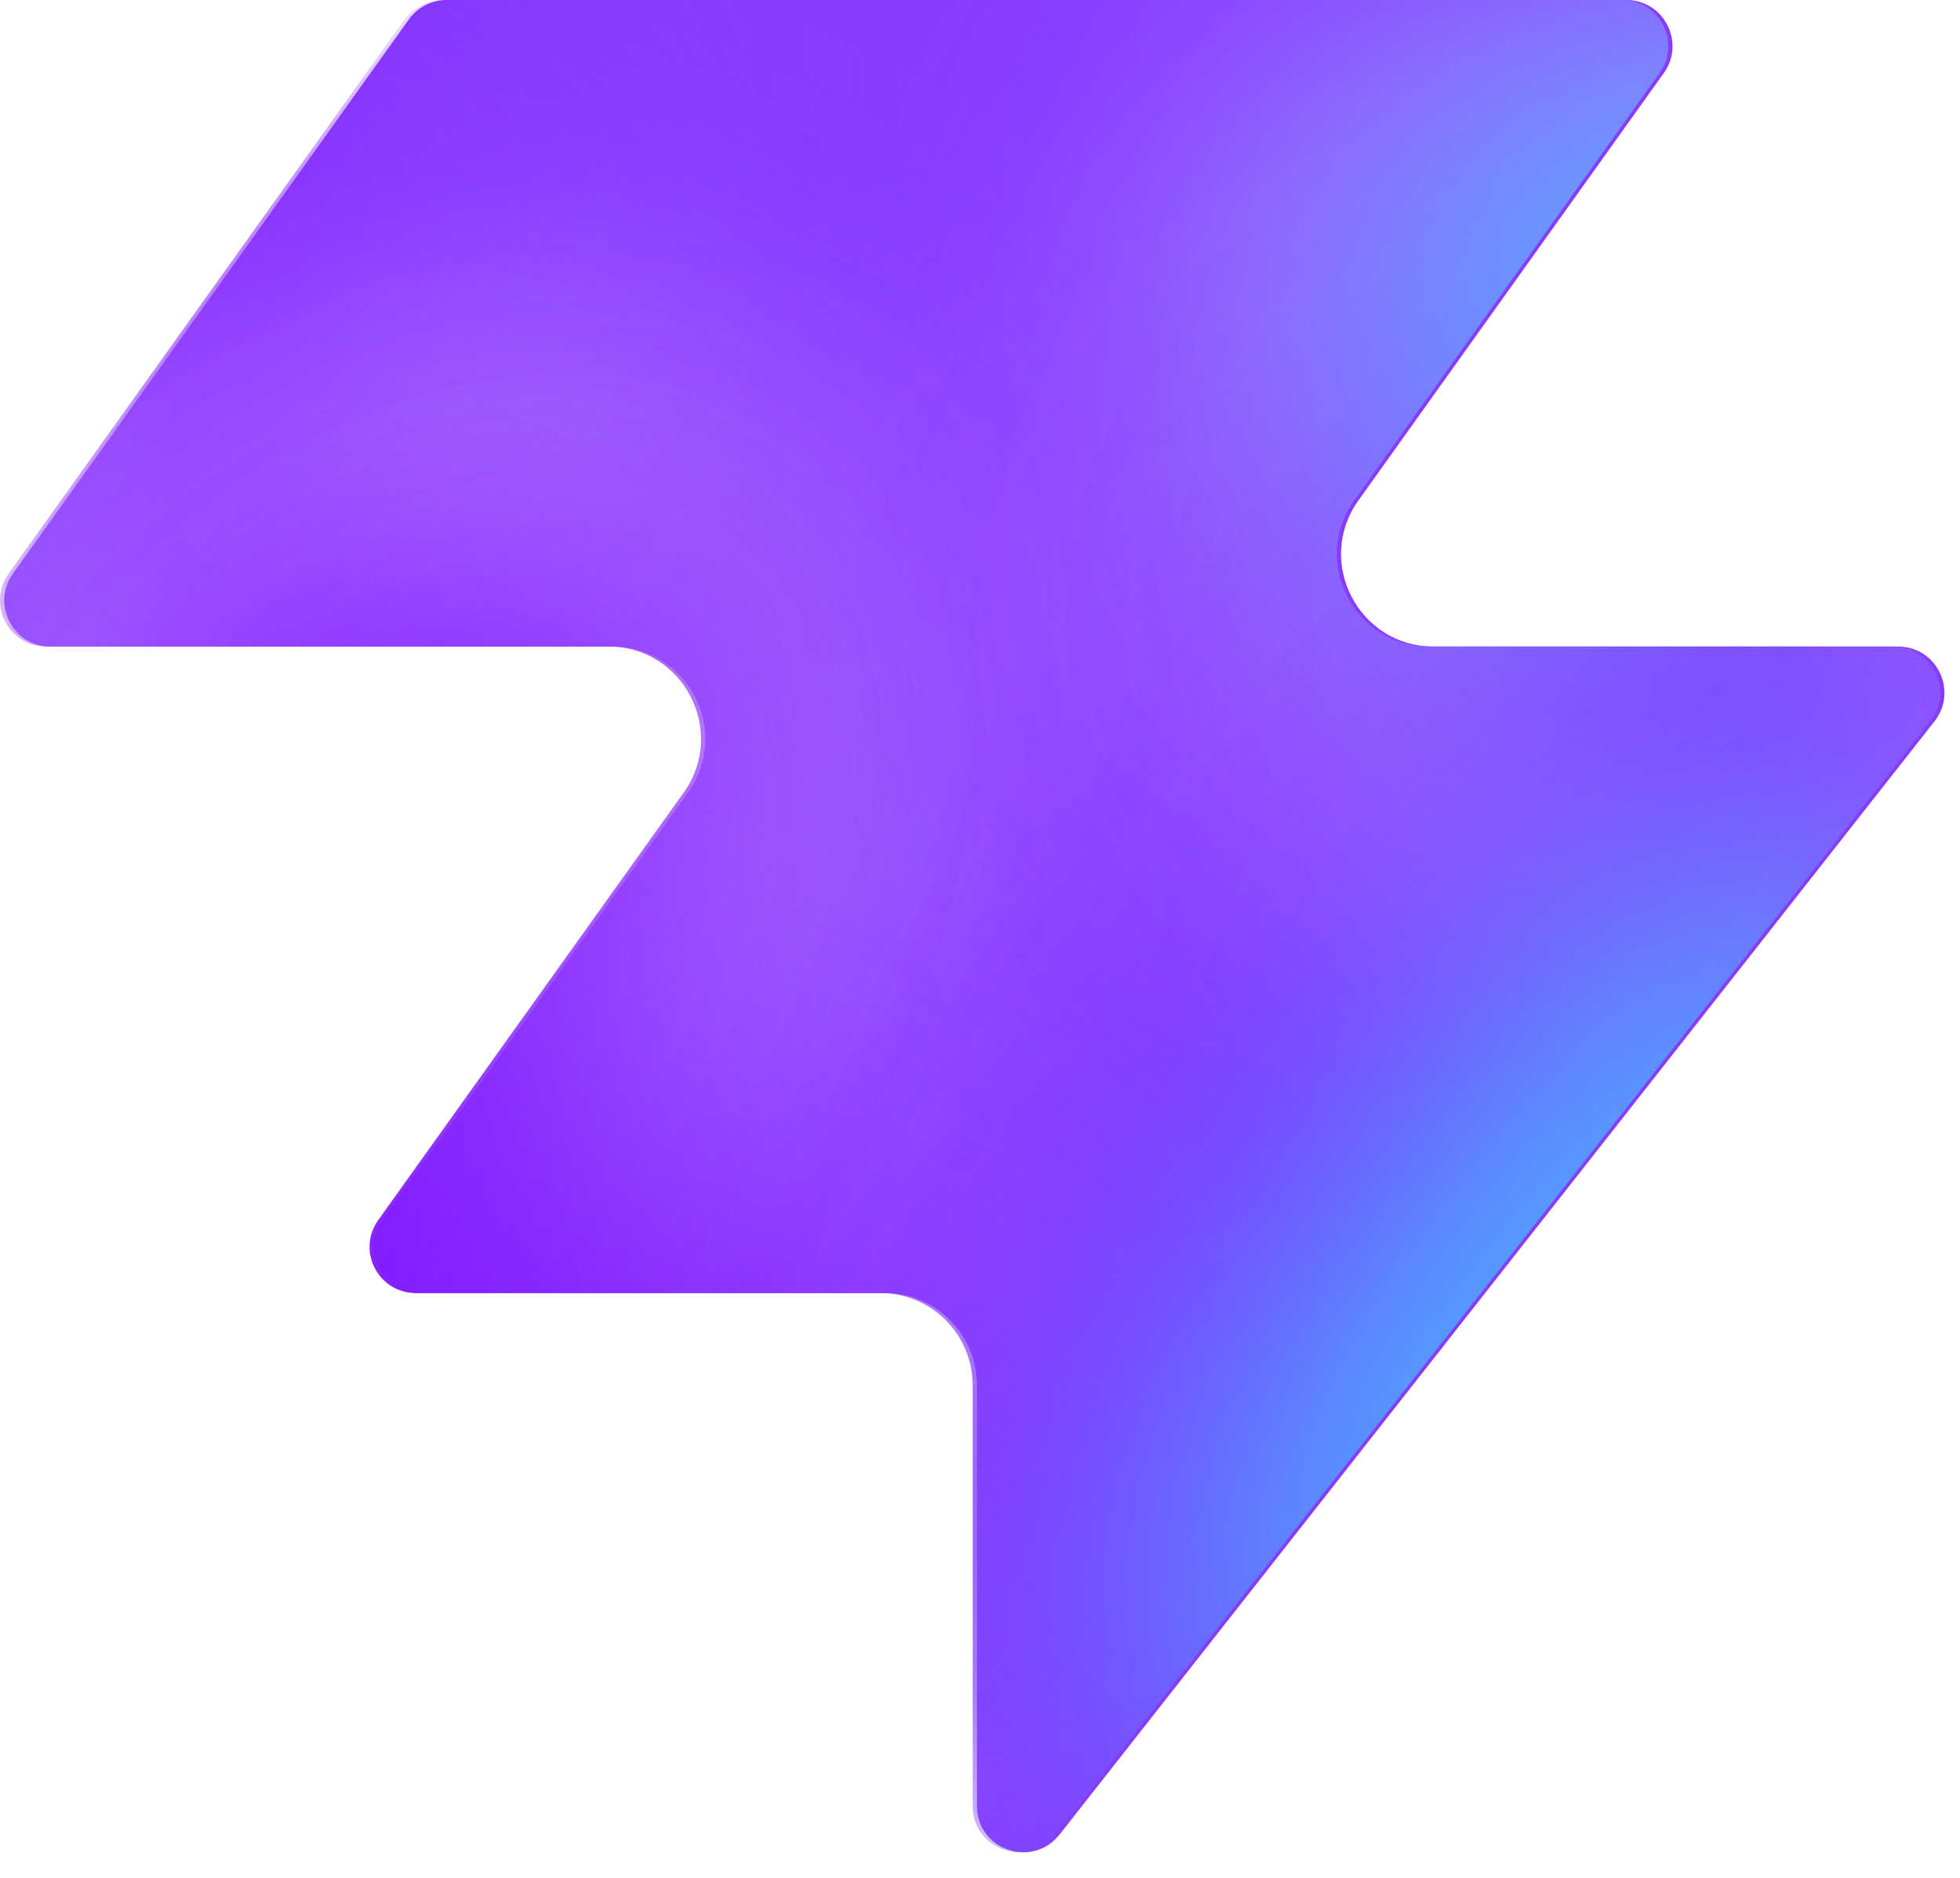
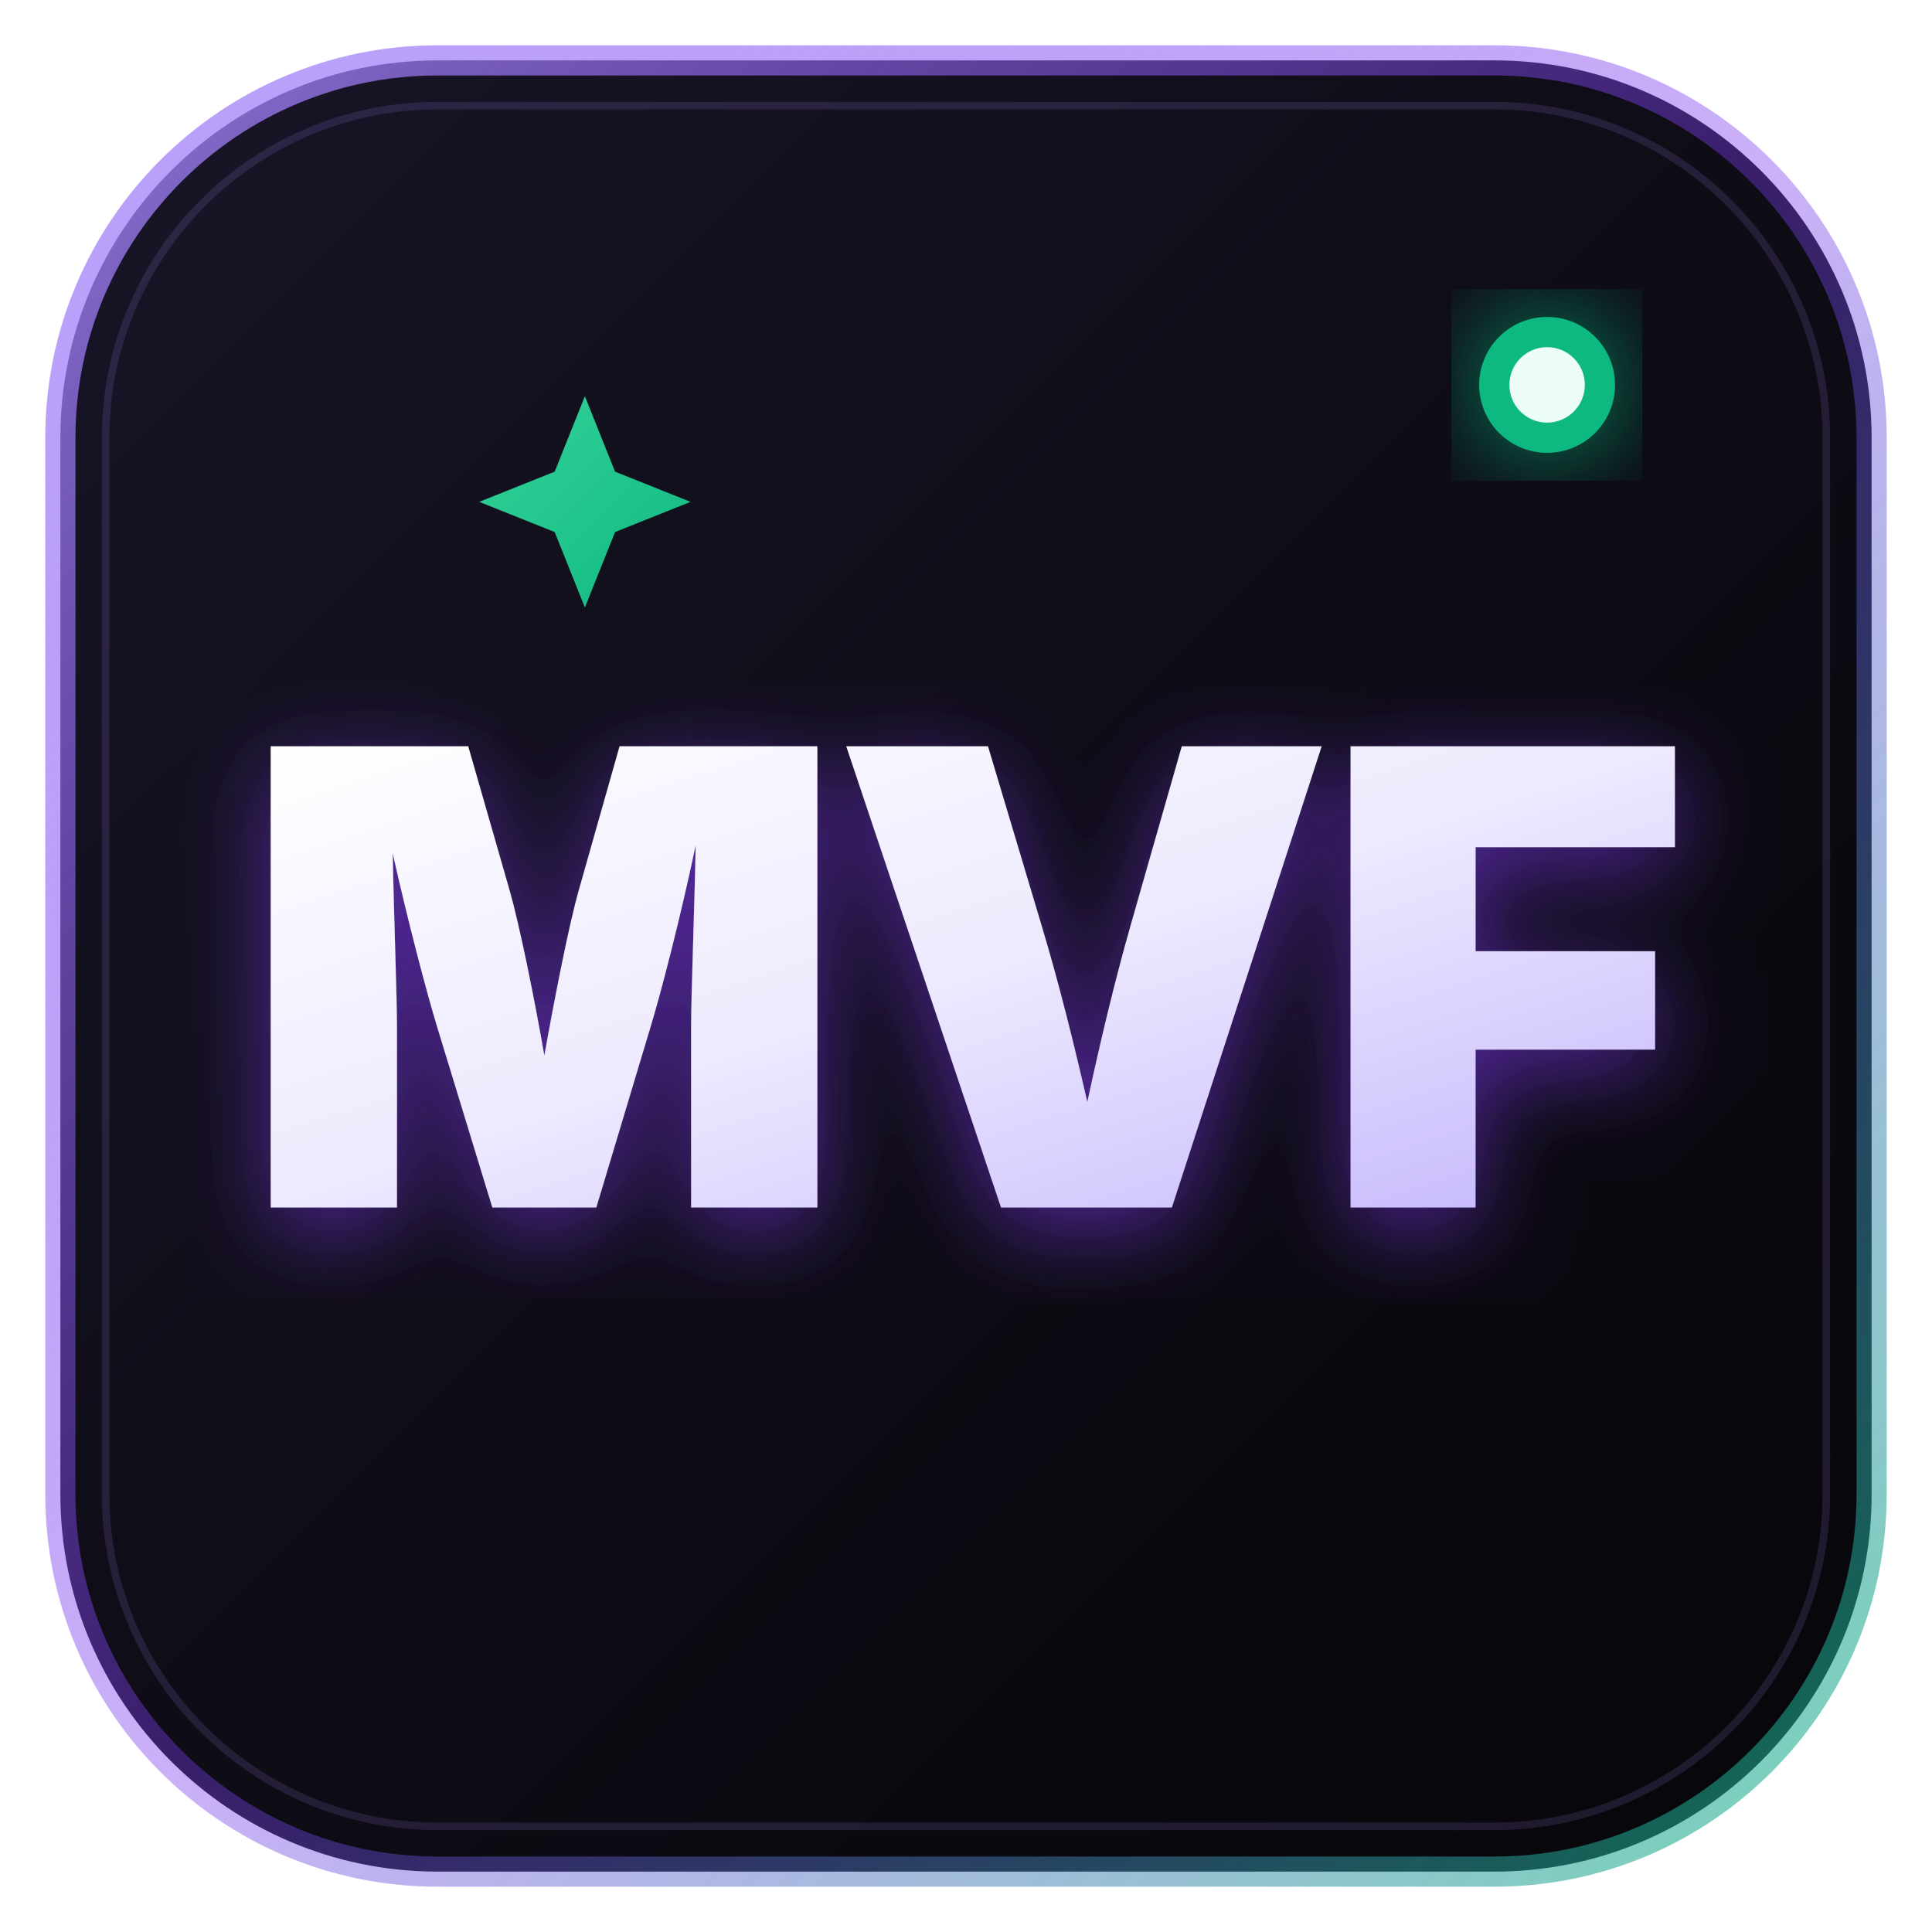
- <svg xmlns="http://www.w3.org/2000/svg" width="48" height="46" fill="none" viewBox="0 0 48 46">
-   <path fill="#863bff" d="M25.946 44.938c-.664.845-2.021.375-2.021-.698V33.937a2.26 2.26 0 0 0-2.262-2.262H10.287c-.92 0-1.456-1.04-.92-1.788l7.48-10.471c1.07-1.497 0-3.578-1.842-3.578H1.237c-.92 0-1.456-1.04-.92-1.788L10.013.474c.214-.297.556-.474.92-.474h28.894c.92 0 1.456 1.04.92 1.788l-7.48 10.471c-1.07 1.498 0 3.579 1.842 3.579h11.377c.943 0 1.473 1.088.89 1.83L25.947 44.94z" style="fill:#863bff;fill:color(display-p3 .525 .23 1);fill-opacity:1" />
-   <mask id="a" width="48" height="46" x="0" y="0" maskUnits="userSpaceOnUse" style="mask-type:alpha">
-     <path fill="#000" d="M25.842 44.938c-.664.844-2.021.375-2.021-.698V33.937a2.26 2.26 0 0 0-2.262-2.262H10.183c-.92 0-1.456-1.04-.92-1.788l7.48-10.471c1.07-1.498 0-3.579-1.842-3.579H1.133c-.92 0-1.456-1.04-.92-1.787L9.91.473c.214-.297.556-.474.92-.474h28.894c.92 0 1.456 1.04.92 1.788l-7.48 10.471c-1.07 1.498 0 3.578 1.842 3.578h11.377c.943 0 1.473 1.088.89 1.832L25.843 44.94z" style="fill:#000;fill-opacity:1" />
-   </mask>
-   <g mask="url(#a)">
-     <g filter="url(#b)">
-       <ellipse cx="5.508" cy="14.704" fill="#ede6ff" rx="5.508" ry="14.704" style="fill:#ede6ff;fill:color(display-p3 .927 .903 1);fill-opacity:1" transform="matrix(.00324 1 1 -.00324 -4.47 31.516)" />
-     </g>
-     <g filter="url(#c)">
-       <ellipse cx="10.399" cy="29.851" fill="#ede6ff" rx="10.399" ry="29.851" style="fill:#ede6ff;fill:color(display-p3 .927 .903 1);fill-opacity:1" transform="matrix(.00324 1 1 -.00324 -39.328 7.883)" />
-     </g>
-     <g filter="url(#d)">
-       <ellipse cx="5.508" cy="30.487" fill="#7e14ff" rx="5.508" ry="30.487" style="fill:#7e14ff;fill:color(display-p3 .492 .077 1);fill-opacity:1" transform="rotate(89.814 -25.913 -14.639)scale(1 -1)" />
-     </g>
-     <g filter="url(#e)">
-       <ellipse cx="5.508" cy="30.599" fill="#7e14ff" rx="5.508" ry="30.599" style="fill:#7e14ff;fill:color(display-p3 .492 .077 1);fill-opacity:1" transform="rotate(89.814 -32.644 -3.334)scale(1 -1)" />
-     </g>
-     <g filter="url(#f)">
-       <ellipse cx="5.508" cy="30.599" fill="#7e14ff" rx="5.508" ry="30.599" style="fill:#7e14ff;fill:color(display-p3 .492 .077 1);fill-opacity:1" transform="matrix(.00324 1 1 -.00324 -34.34 30.47)" />
-     </g>
-     <g filter="url(#g)">
-       <ellipse cx="14.072" cy="22.078" fill="#ede6ff" rx="14.072" ry="22.078" style="fill:#ede6ff;fill:color(display-p3 .927 .903 1);fill-opacity:1" transform="rotate(93.35 24.506 48.493)scale(-1 1)" />
-     </g>
-     <g filter="url(#h)">
-       <ellipse cx="3.47" cy="21.501" fill="#7e14ff" rx="3.47" ry="21.501" style="fill:#7e14ff;fill:color(display-p3 .492 .077 1);fill-opacity:1" transform="rotate(89.009 28.708 47.59)scale(-1 1)" />
-     </g>
-     <g filter="url(#i)">
-       <ellipse cx="3.47" cy="21.501" fill="#7e14ff" rx="3.47" ry="21.501" style="fill:#7e14ff;fill:color(display-p3 .492 .077 1);fill-opacity:1" transform="rotate(89.009 28.708 47.59)scale(-1 1)" />
-     </g>
-     <g filter="url(#j)">
-       <ellipse cx=".387" cy="8.972" fill="#7e14ff" rx="4.407" ry="29.108" style="fill:#7e14ff;fill:color(display-p3 .492 .077 1);fill-opacity:1" transform="rotate(39.51 .387 8.972)" />
-     </g>
-     <g filter="url(#k)">
-       <ellipse cx="47.523" cy="-6.092" fill="#7e14ff" rx="4.407" ry="29.108" style="fill:#7e14ff;fill:color(display-p3 .492 .077 1);fill-opacity:1" transform="rotate(37.892 47.523 -6.092)" />
-     </g>
-     <g filter="url(#l)">
-       <ellipse cx="41.412" cy="6.333" fill="#47bfff" rx="5.971" ry="9.665" style="fill:#47bfff;fill:color(display-p3 .28 .748 1);fill-opacity:1" transform="rotate(37.892 41.412 6.333)" />
-     </g>
-     <g filter="url(#m)">
-       <ellipse cx="-1.879" cy="38.332" fill="#7e14ff" rx="4.407" ry="29.108" style="fill:#7e14ff;fill:color(display-p3 .492 .077 1);fill-opacity:1" transform="rotate(37.892 -1.88 38.332)" />
-     </g>
-     <g filter="url(#n)">
-       <ellipse cx="-1.879" cy="38.332" fill="#7e14ff" rx="4.407" ry="29.108" style="fill:#7e14ff;fill:color(display-p3 .492 .077 1);fill-opacity:1" transform="rotate(37.892 -1.88 38.332)" />
-     </g>
-     <g filter="url(#o)">
-       <ellipse cx="35.651" cy="29.907" fill="#7e14ff" rx="4.407" ry="29.108" style="fill:#7e14ff;fill:color(display-p3 .492 .077 1);fill-opacity:1" transform="rotate(37.892 35.651 29.907)" />
-     </g>
-     <g filter="url(#p)">
-       <ellipse cx="38.418" cy="32.4" fill="#47bfff" rx="5.971" ry="15.297" style="fill:#47bfff;fill:color(display-p3 .28 .748 1);fill-opacity:1" transform="rotate(37.892 38.418 32.4)" />
-     </g>
-   </g>
+ <svg xmlns="http://www.w3.org/2000/svg" viewBox="0 0 512 512" width="100%" height="100%">
  <defs>
-     <filter id="b" width="60.045" height="41.654" x="-19.77" y="16.149" color-interpolation-filters="sRGB" filterUnits="userSpaceOnUse">
-       <feFlood flood-opacity="0" result="BackgroundImageFix" />
-       <feBlend in="SourceGraphic" in2="BackgroundImageFix" result="shape" />
-       <feGaussianBlur result="effect1_foregroundBlur_2002_17158" stdDeviation="7.659" />
+     <linearGradient id="bg-grad" x1="0%" y1="0%" x2="100%" y2="100%">
+       <stop offset="0%" stop-color="#181528" />
+       <stop offset="50%" stop-color="#0e0c15" />
+       <stop offset="100%" stop-color="#07060a" />
+     </linearGradient>
+     <linearGradient id="border-grad" x1="0%" y1="0%" x2="100%" y2="100%">
+       <stop offset="0%" stop-color="#a78bfa" stop-opacity="0.8" />
+       <stop offset="50%" stop-color="#7c3aed" stop-opacity="0.4" />
+       <stop offset="100%" stop-color="#10b981" stop-opacity="0.6" />
+     </linearGradient>
+     <linearGradient id="text-grad" x1="0%" y1="0%" x2="100%" y2="100%">
+       <stop offset="0%" stop-color="#ffffff" />
+       <stop offset="50%" stop-color="#ede9fe" />
+       <stop offset="100%" stop-color="#c4b5fd" />
+     </linearGradient>
+     <linearGradient id="spark-grad" x1="0%" y1="0%" x2="100%" y2="100%">
+       <stop offset="0%" stop-color="#34d399" />
+       <stop offset="100%" stop-color="#10b981" />
+     </linearGradient>
+     <filter id="glow" x="-20%" y="-20%" width="140%" height="140%">
+       <feGaussianBlur stdDeviation="16" result="blur" />
+       <feComposite in="SourceGraphic" in2="blur" operator="over" />
    </filter>
-     <filter id="c" width="90.34" height="51.437" x="-54.613" y="-7.533" color-interpolation-filters="sRGB" filterUnits="userSpaceOnUse">
-       <feFlood flood-opacity="0" result="BackgroundImageFix" />
-       <feBlend in="SourceGraphic" in2="BackgroundImageFix" result="shape" />
-       <feGaussianBlur result="effect1_foregroundBlur_2002_17158" stdDeviation="7.659" />
-     </filter>
-     <filter id="d" width="79.355" height="29.4" x="-49.64" y="2.03" color-interpolation-filters="sRGB" filterUnits="userSpaceOnUse">
-       <feFlood flood-opacity="0" result="BackgroundImageFix" />
-       <feBlend in="SourceGraphic" in2="BackgroundImageFix" result="shape" />
-       <feGaussianBlur result="effect1_foregroundBlur_2002_17158" stdDeviation="4.596" />
-     </filter>
-     <filter id="e" width="79.579" height="29.4" x="-45.045" y="20.029" color-interpolation-filters="sRGB" filterUnits="userSpaceOnUse">
-       <feFlood flood-opacity="0" result="BackgroundImageFix" />
-       <feBlend in="SourceGraphic" in2="BackgroundImageFix" result="shape" />
-       <feGaussianBlur result="effect1_foregroundBlur_2002_17158" stdDeviation="4.596" />
-     </filter>
-     <filter id="f" width="79.579" height="29.4" x="-43.513" y="21.178" color-interpolation-filters="sRGB" filterUnits="userSpaceOnUse">
-       <feFlood flood-opacity="0" result="BackgroundImageFix" />
-       <feBlend in="SourceGraphic" in2="BackgroundImageFix" result="shape" />
-       <feGaussianBlur result="effect1_foregroundBlur_2002_17158" stdDeviation="4.596" />
-     </filter>
-     <filter id="g" width="74.749" height="58.852" x="15.756" y="-17.901" color-interpolation-filters="sRGB" filterUnits="userSpaceOnUse">
-       <feFlood flood-opacity="0" result="BackgroundImageFix" />
-       <feBlend in="SourceGraphic" in2="BackgroundImageFix" result="shape" />
-       <feGaussianBlur result="effect1_foregroundBlur_2002_17158" stdDeviation="7.659" />
-     </filter>
-     <filter id="h" width="61.377" height="25.362" x="23.548" y="2.284" color-interpolation-filters="sRGB" filterUnits="userSpaceOnUse">
-       <feFlood flood-opacity="0" result="BackgroundImageFix" />
-       <feBlend in="SourceGraphic" in2="BackgroundImageFix" result="shape" />
-       <feGaussianBlur result="effect1_foregroundBlur_2002_17158" stdDeviation="4.596" />
-     </filter>
-     <filter id="i" width="61.377" height="25.362" x="23.548" y="2.284" color-interpolation-filters="sRGB" filterUnits="userSpaceOnUse">
-       <feFlood flood-opacity="0" result="BackgroundImageFix" />
-       <feBlend in="SourceGraphic" in2="BackgroundImageFix" result="shape" />
-       <feGaussianBlur result="effect1_foregroundBlur_2002_17158" stdDeviation="4.596" />
-     </filter>
-     <filter id="j" width="56.045" height="63.649" x="-27.636" y="-22.853" color-interpolation-filters="sRGB" filterUnits="userSpaceOnUse">
-       <feFlood flood-opacity="0" result="BackgroundImageFix" />
-       <feBlend in="SourceGraphic" in2="BackgroundImageFix" result="shape" />
-       <feGaussianBlur result="effect1_foregroundBlur_2002_17158" stdDeviation="4.596" />
-     </filter>
-     <filter id="k" width="54.814" height="64.646" x="20.116" y="-38.415" color-interpolation-filters="sRGB" filterUnits="userSpaceOnUse">
-       <feFlood flood-opacity="0" result="BackgroundImageFix" />
-       <feBlend in="SourceGraphic" in2="BackgroundImageFix" result="shape" />
-       <feGaussianBlur result="effect1_foregroundBlur_2002_17158" stdDeviation="4.596" />
-     </filter>
-     <filter id="l" width="33.541" height="35.313" x="24.641" y="-11.323" color-interpolation-filters="sRGB" filterUnits="userSpaceOnUse">
-       <feFlood flood-opacity="0" result="BackgroundImageFix" />
-       <feBlend in="SourceGraphic" in2="BackgroundImageFix" result="shape" />
-       <feGaussianBlur result="effect1_foregroundBlur_2002_17158" stdDeviation="4.596" />
-     </filter>
-     <filter id="m" width="54.814" height="64.646" x="-29.286" y="6.009" color-interpolation-filters="sRGB" filterUnits="userSpaceOnUse">
-       <feFlood flood-opacity="0" result="BackgroundImageFix" />
-       <feBlend in="SourceGraphic" in2="BackgroundImageFix" result="shape" />
-       <feGaussianBlur result="effect1_foregroundBlur_2002_17158" stdDeviation="4.596" />
-     </filter>
-     <filter id="n" width="54.814" height="64.646" x="-29.286" y="6.009" color-interpolation-filters="sRGB" filterUnits="userSpaceOnUse">
-       <feFlood flood-opacity="0" result="BackgroundImageFix" />
-       <feBlend in="SourceGraphic" in2="BackgroundImageFix" result="shape" />
-       <feGaussianBlur result="effect1_foregroundBlur_2002_17158" stdDeviation="4.596" />
-     </filter>
-     <filter id="o" width="54.814" height="64.646" x="8.244" y="-2.416" color-interpolation-filters="sRGB" filterUnits="userSpaceOnUse">
-       <feFlood flood-opacity="0" result="BackgroundImageFix" />
-       <feBlend in="SourceGraphic" in2="BackgroundImageFix" result="shape" />
-       <feGaussianBlur result="effect1_foregroundBlur_2002_17158" stdDeviation="4.596" />
-     </filter>
-     <filter id="p" width="39.409" height="43.623" x="18.713" y="10.588" color-interpolation-filters="sRGB" filterUnits="userSpaceOnUse">
-       <feFlood flood-opacity="0" result="BackgroundImageFix" />
-       <feBlend in="SourceGraphic" in2="BackgroundImageFix" result="shape" />
-       <feGaussianBlur result="effect1_foregroundBlur_2002_17158" stdDeviation="4.596" />
+     <filter id="text-shadow" x="-20%" y="-20%" width="140%" height="140%">
+       <feDropShadow dx="0" dy="6" stdDeviation="12" flood-color="#7c3aed" flood-opacity="0.6" />
    </filter>
  </defs>
+   <rect x="16" y="16" width="480" height="480" rx="100" fill="url(#bg-grad)" stroke="url(#border-grad)" stroke-width="8" />
+   <rect x="28" y="28" width="456" height="456" rx="88" fill="none" stroke="#a78bfa" stroke-opacity="0.15" stroke-width="2" />
+   <circle cx="410" cy="102" r="18" fill="#10b981" filter="url(#glow)" />
+   <circle cx="410" cy="102" r="10" fill="#ecfdf5" />
+   <g filter="url(#text-shadow)">
+     <text x="256" y="320" font-family="'Plus Jakarta Sans', 'Outfit', 'Inter', 'SF Pro Display', system-ui, -apple-system, sans-serif" font-weight="900" font-size="168" letter-spacing="-4" text-anchor="middle" fill="url(#text-grad)">MVF</text>
+   </g>
+   <polygon points="155,105 163,125 183,133 163,141 155,161 147,141 127,133 147,125" fill="url(#spark-grad)" />
</svg>
